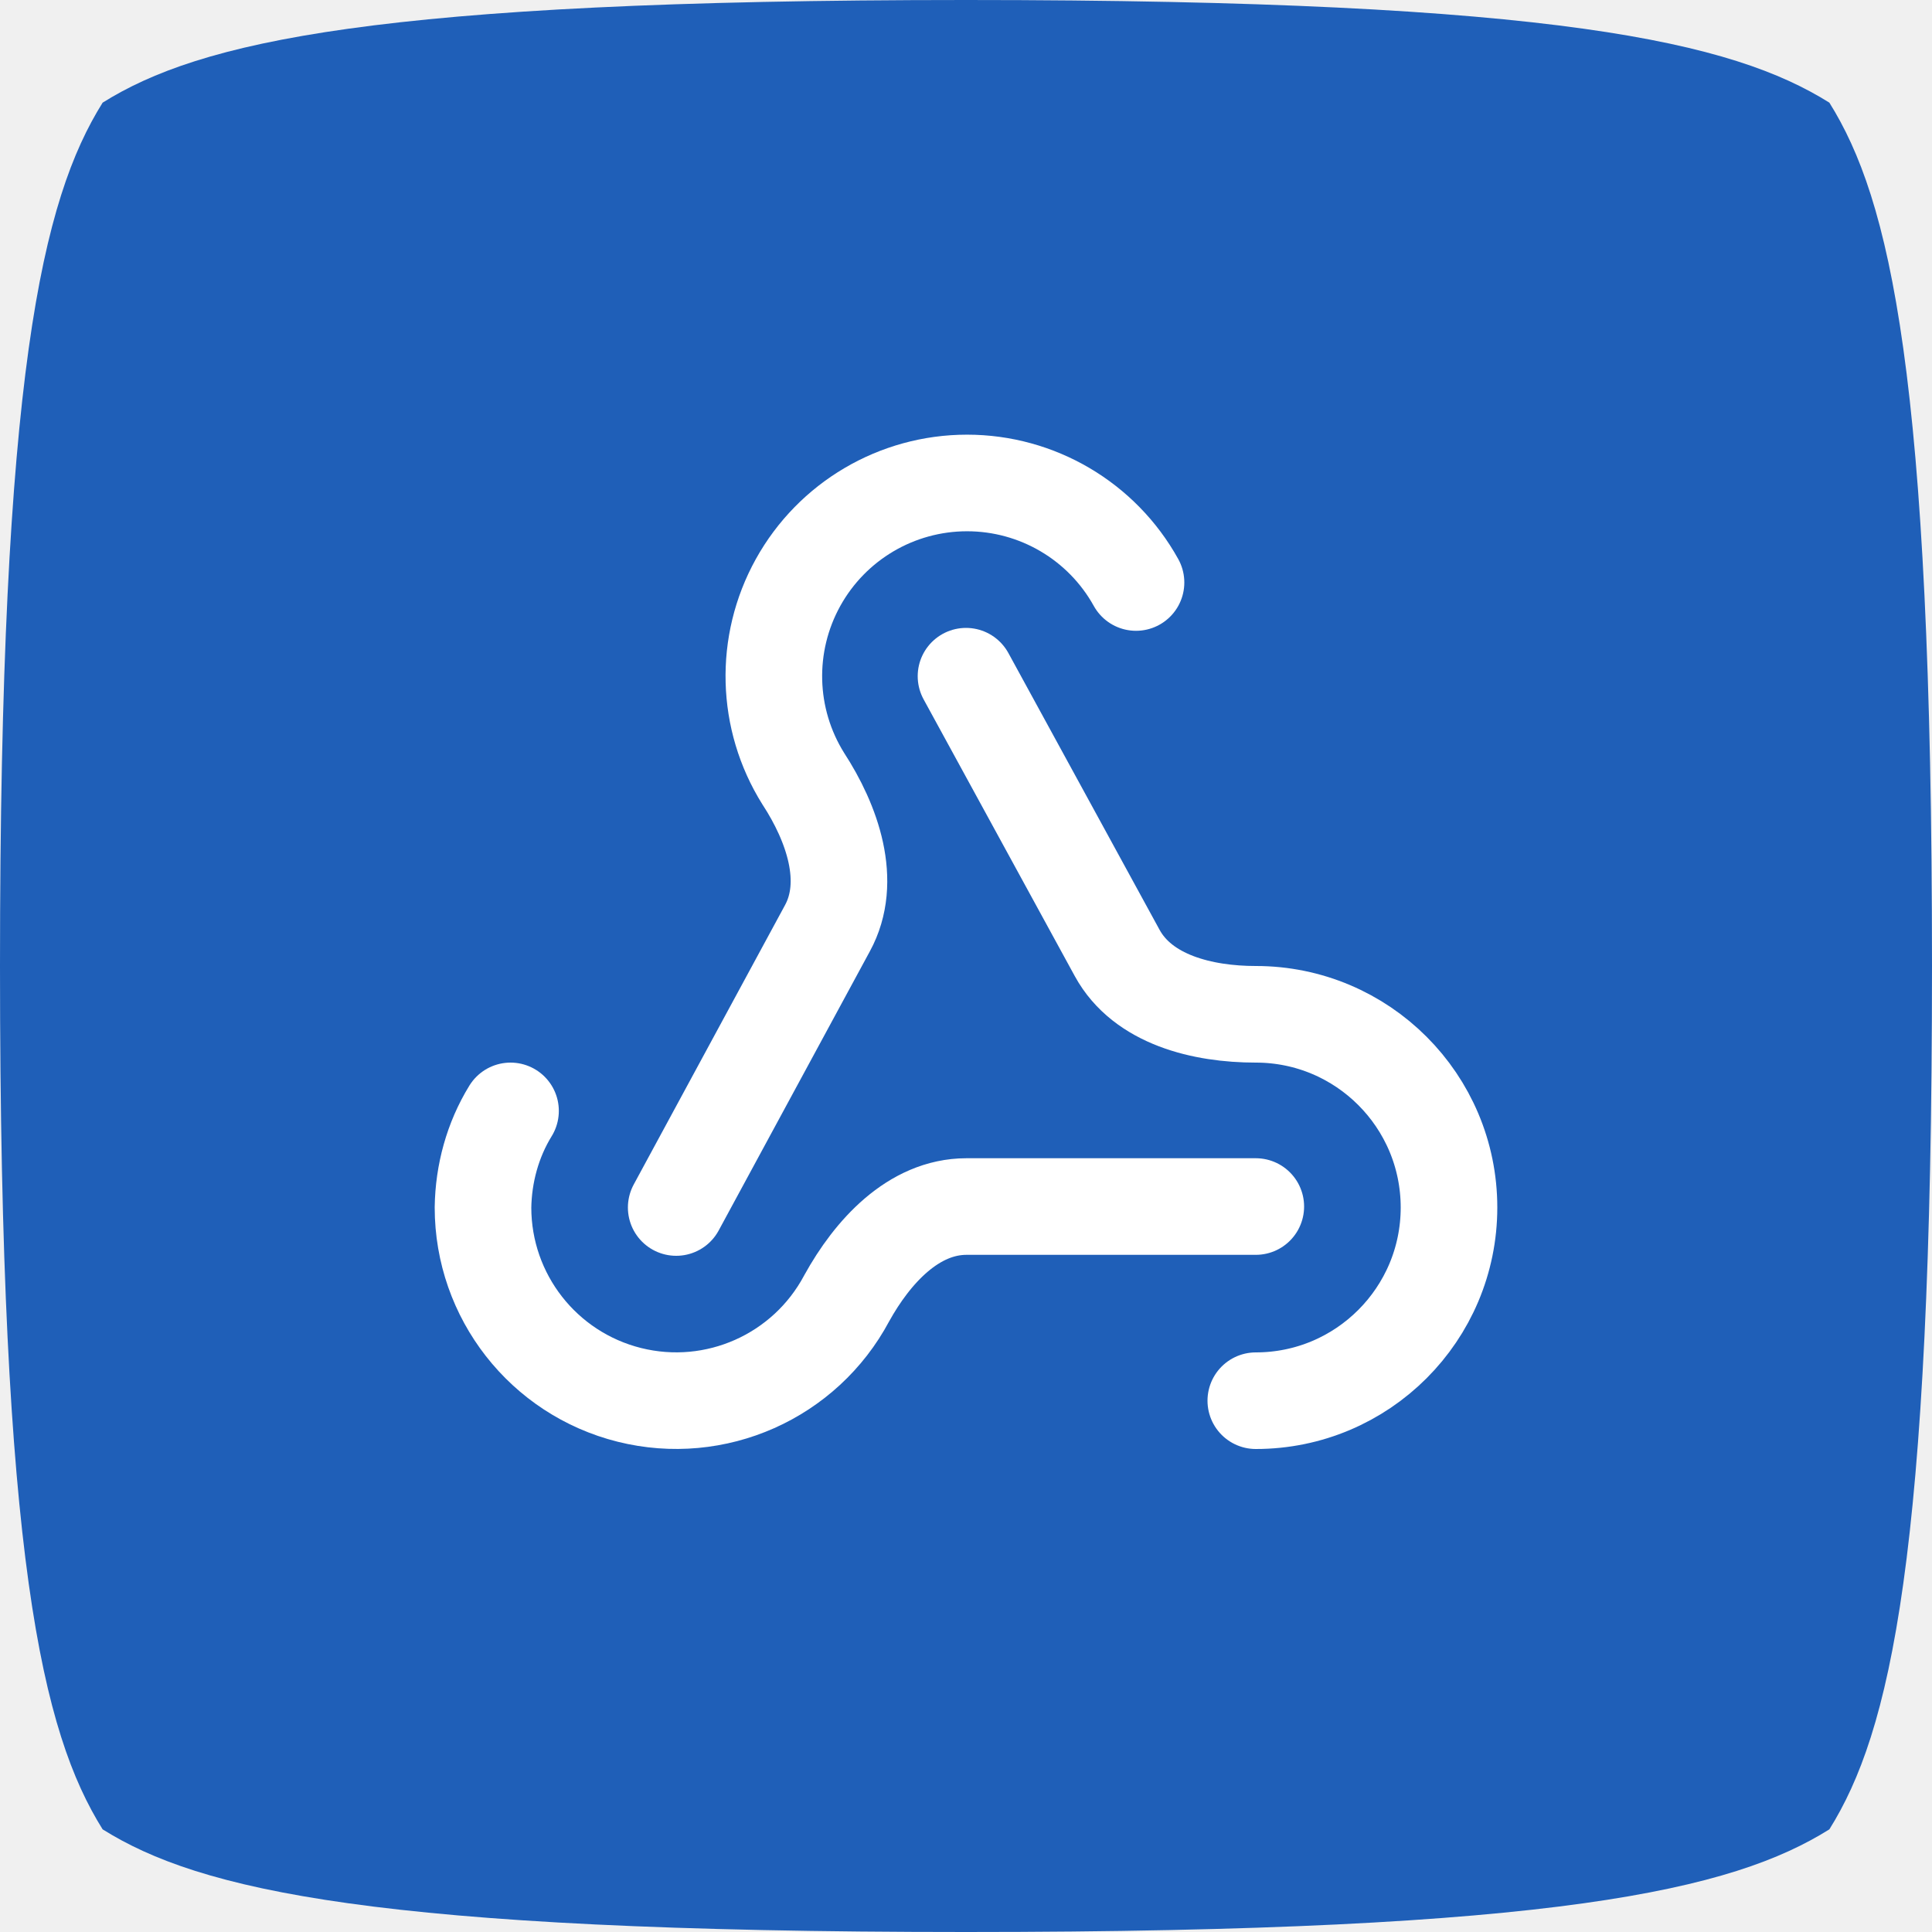
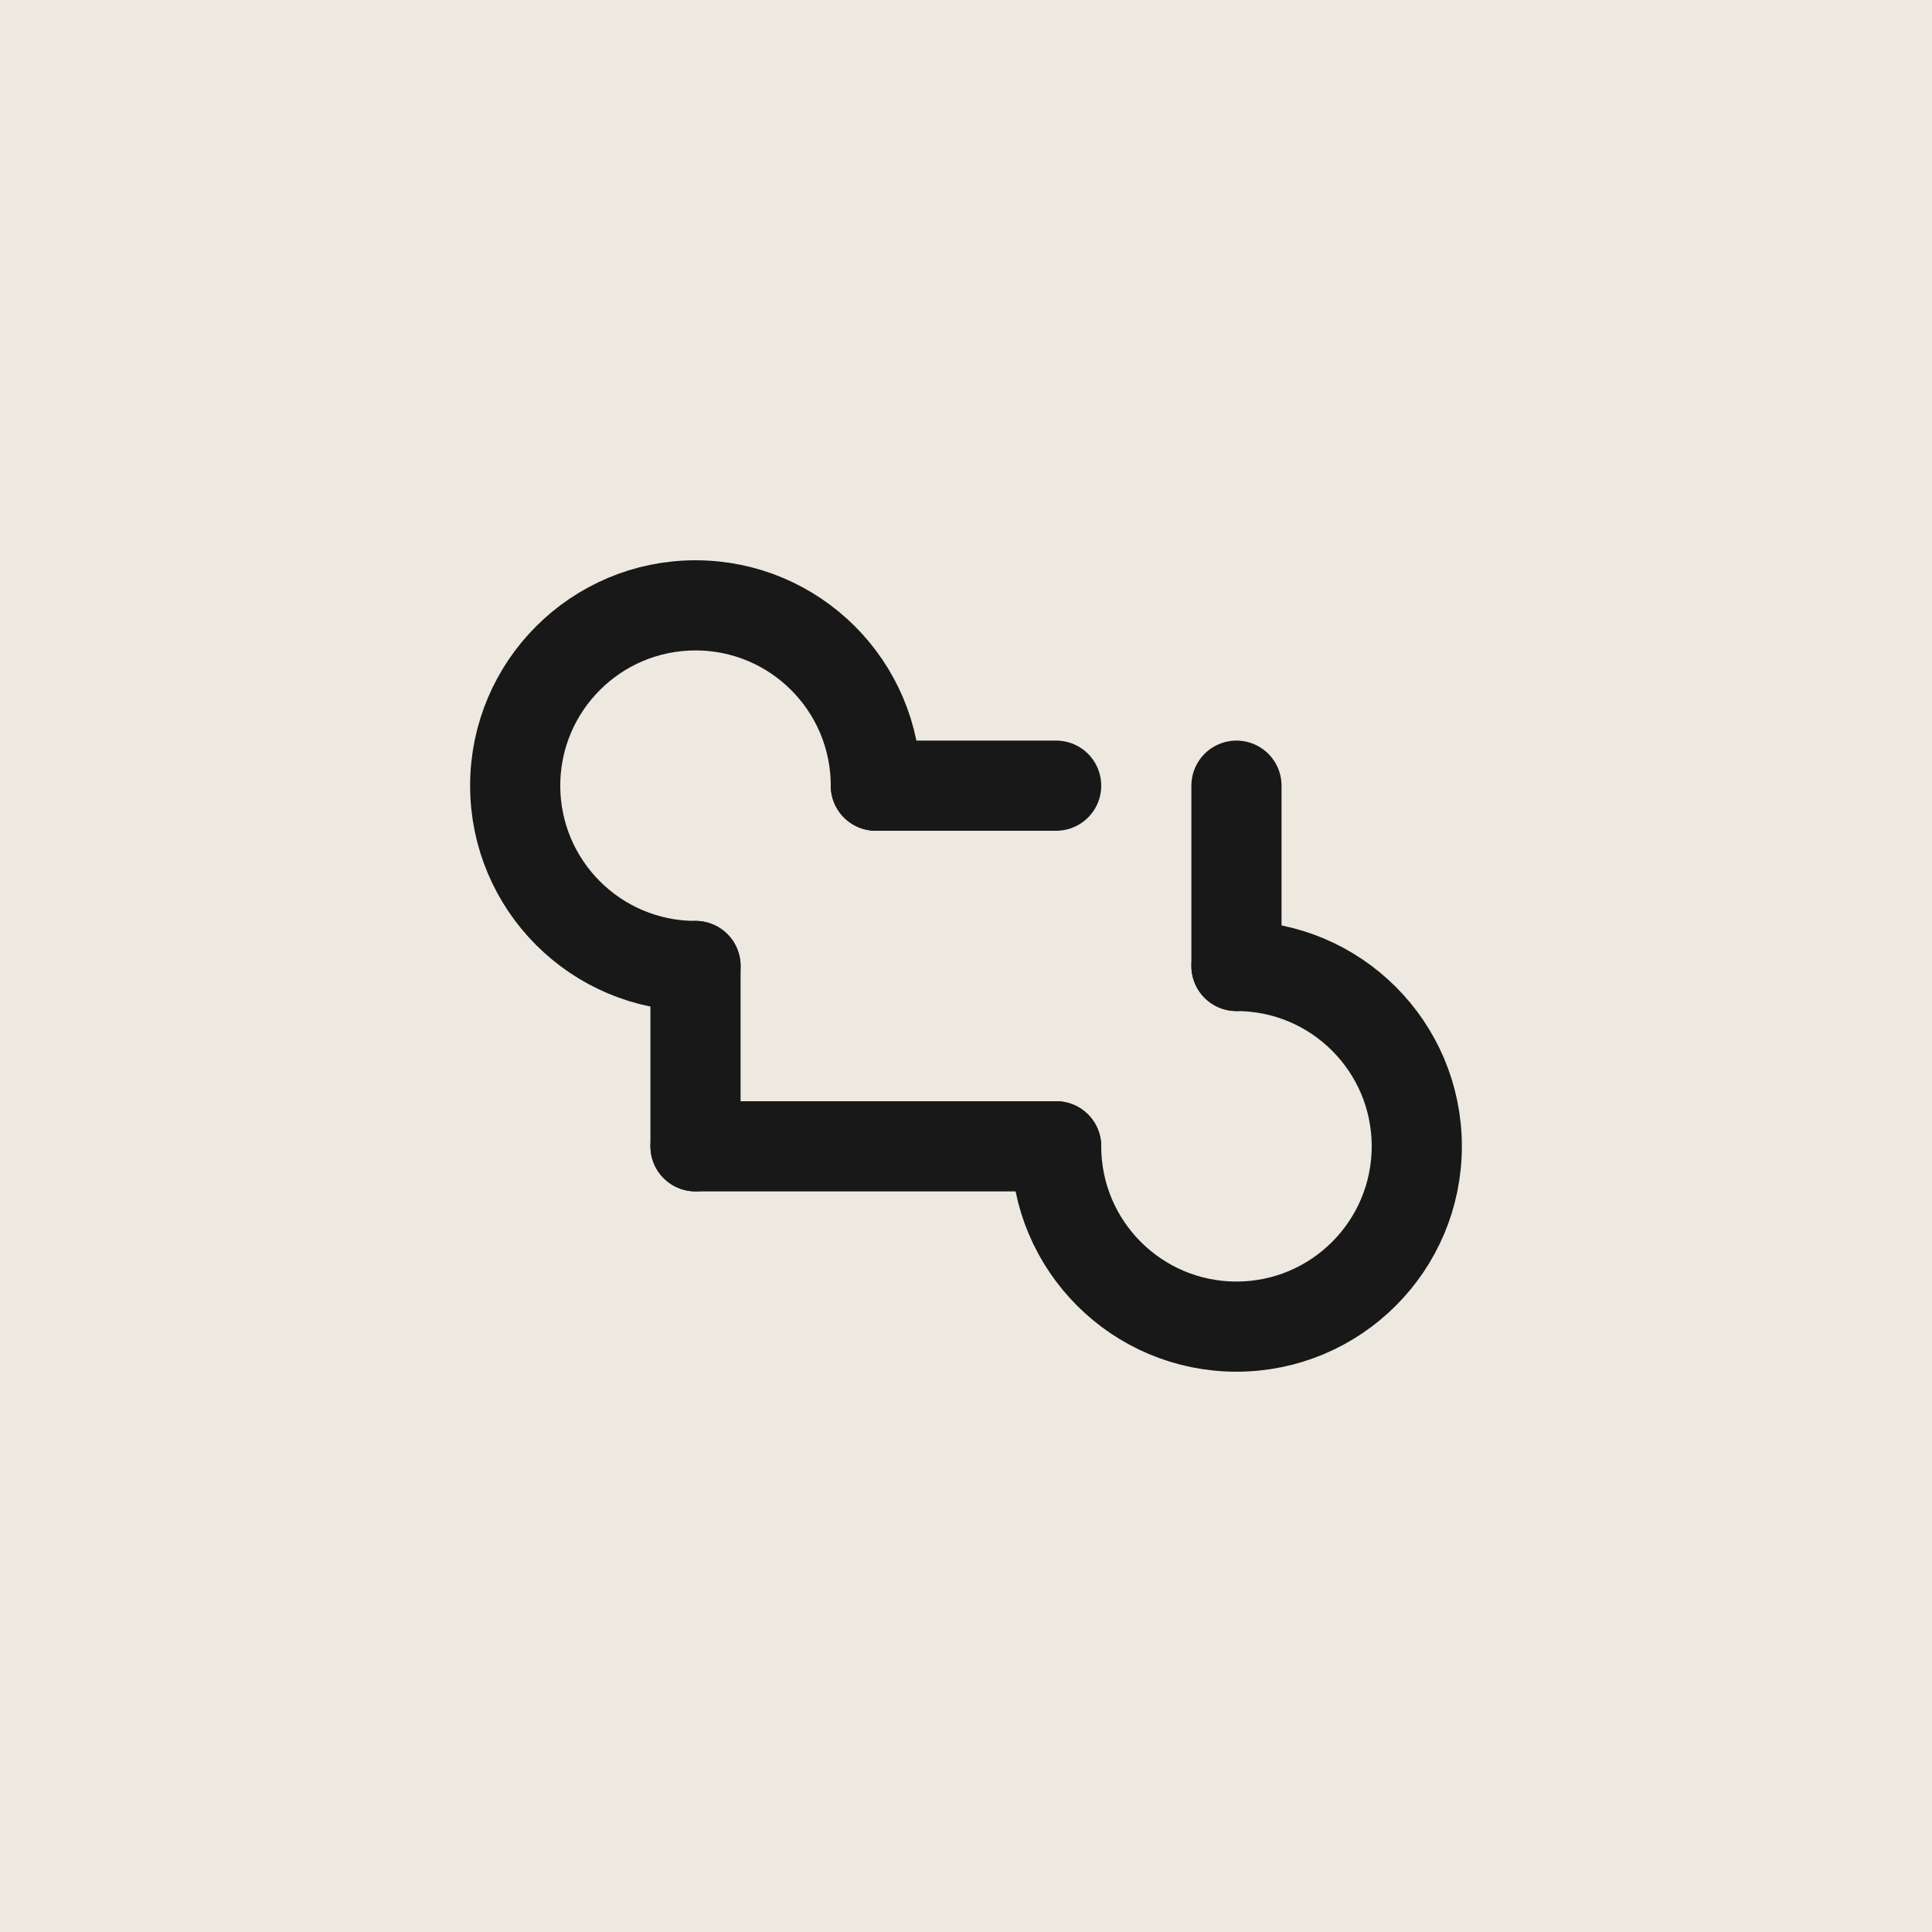
- <svg xmlns="http://www.w3.org/2000/svg" viewBox="0 0 64 64" role="img" aria-label="Silicon Hook">
-   <path fill="#1F5FB8" d="M32 0c19.6 0 25.4 1.4 28.6 3.4C62.6 6.6 64 12.4 64 32s-1.4 25.4-3.4 28.6C57.4 62.6 51.6 64 32 64S6.6 62.6 3.4 60.6C1.4 57.4 0 51.6 0 32S1.4 6.6 3.4 3.4C6.6 1.4 12.4 0 32 0Z" />
-   <g transform="translate(12.80 12.80) scale(1.6)" fill="none" stroke="#FFFFFF" stroke-width="2" stroke-linecap="round" stroke-linejoin="round">
-     <path d="M18 16.98h-5.99c-1.1 0-1.95.94-2.48 1.9A4 4 0 0 1 2 17c.01-.7.2-1.4.57-2" />
-     <path d="m6 17 3.13-5.78c.53-.97.1-2.18-.5-3.1a4 4 0 1 1 6.89-4.06" />
-     <path d="m12 6 3.13 5.73C15.66 12.7 16.9 13 18 13a4 4 0 0 1 0 8" />
+ <svg xmlns="http://www.w3.org/2000/svg" viewBox="0 0 64 64">
+   <rect width="64" height="64" fill="#EDE8E0" />
+   <g transform="translate(14.08 14.08) scale(1.4933)" fill="none" stroke="#181818" stroke-width="2" stroke-linecap="round" stroke-linejoin="round">
+     <path d="M6 12a4 4 0 1 1 4-4" />
+     <path d="M10 8h4" />
+     <path d="M18 12a4 4 0 1 1-4 4" />
+     <path d="M14 16H6" />
+     <path d="M6 12v4" />
+     <path d="M18 8v4" />
  </g>
</svg>
